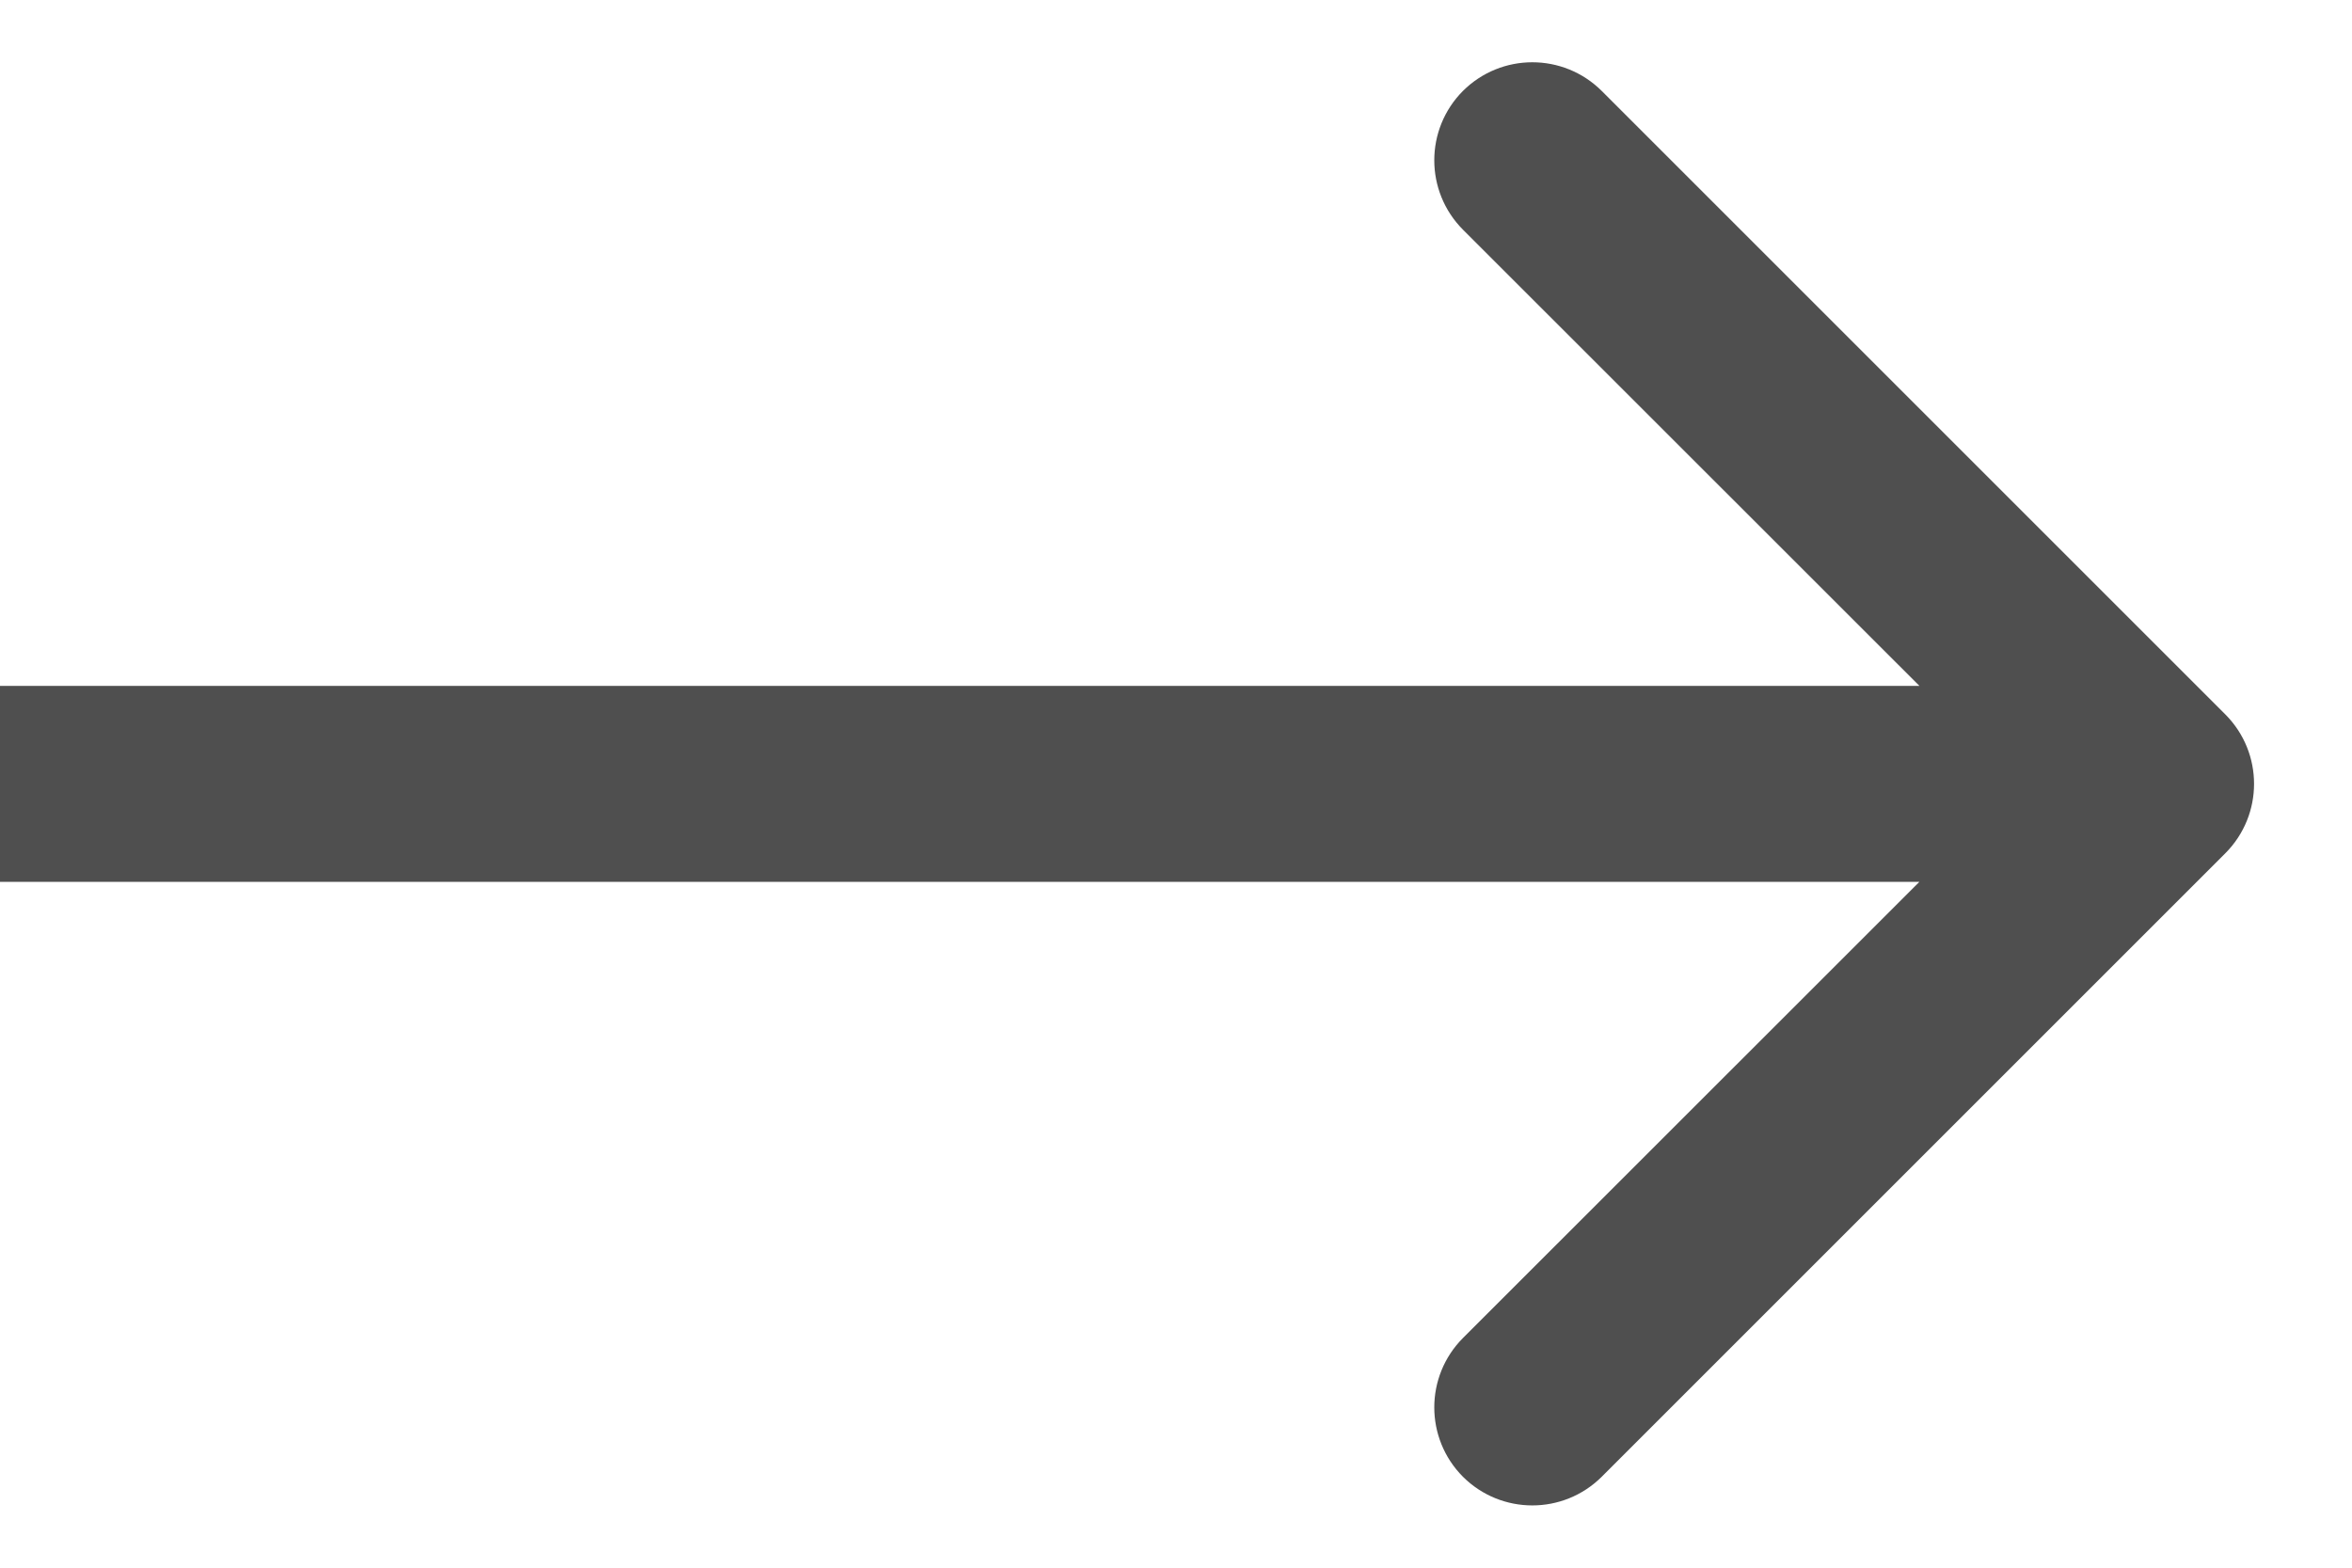
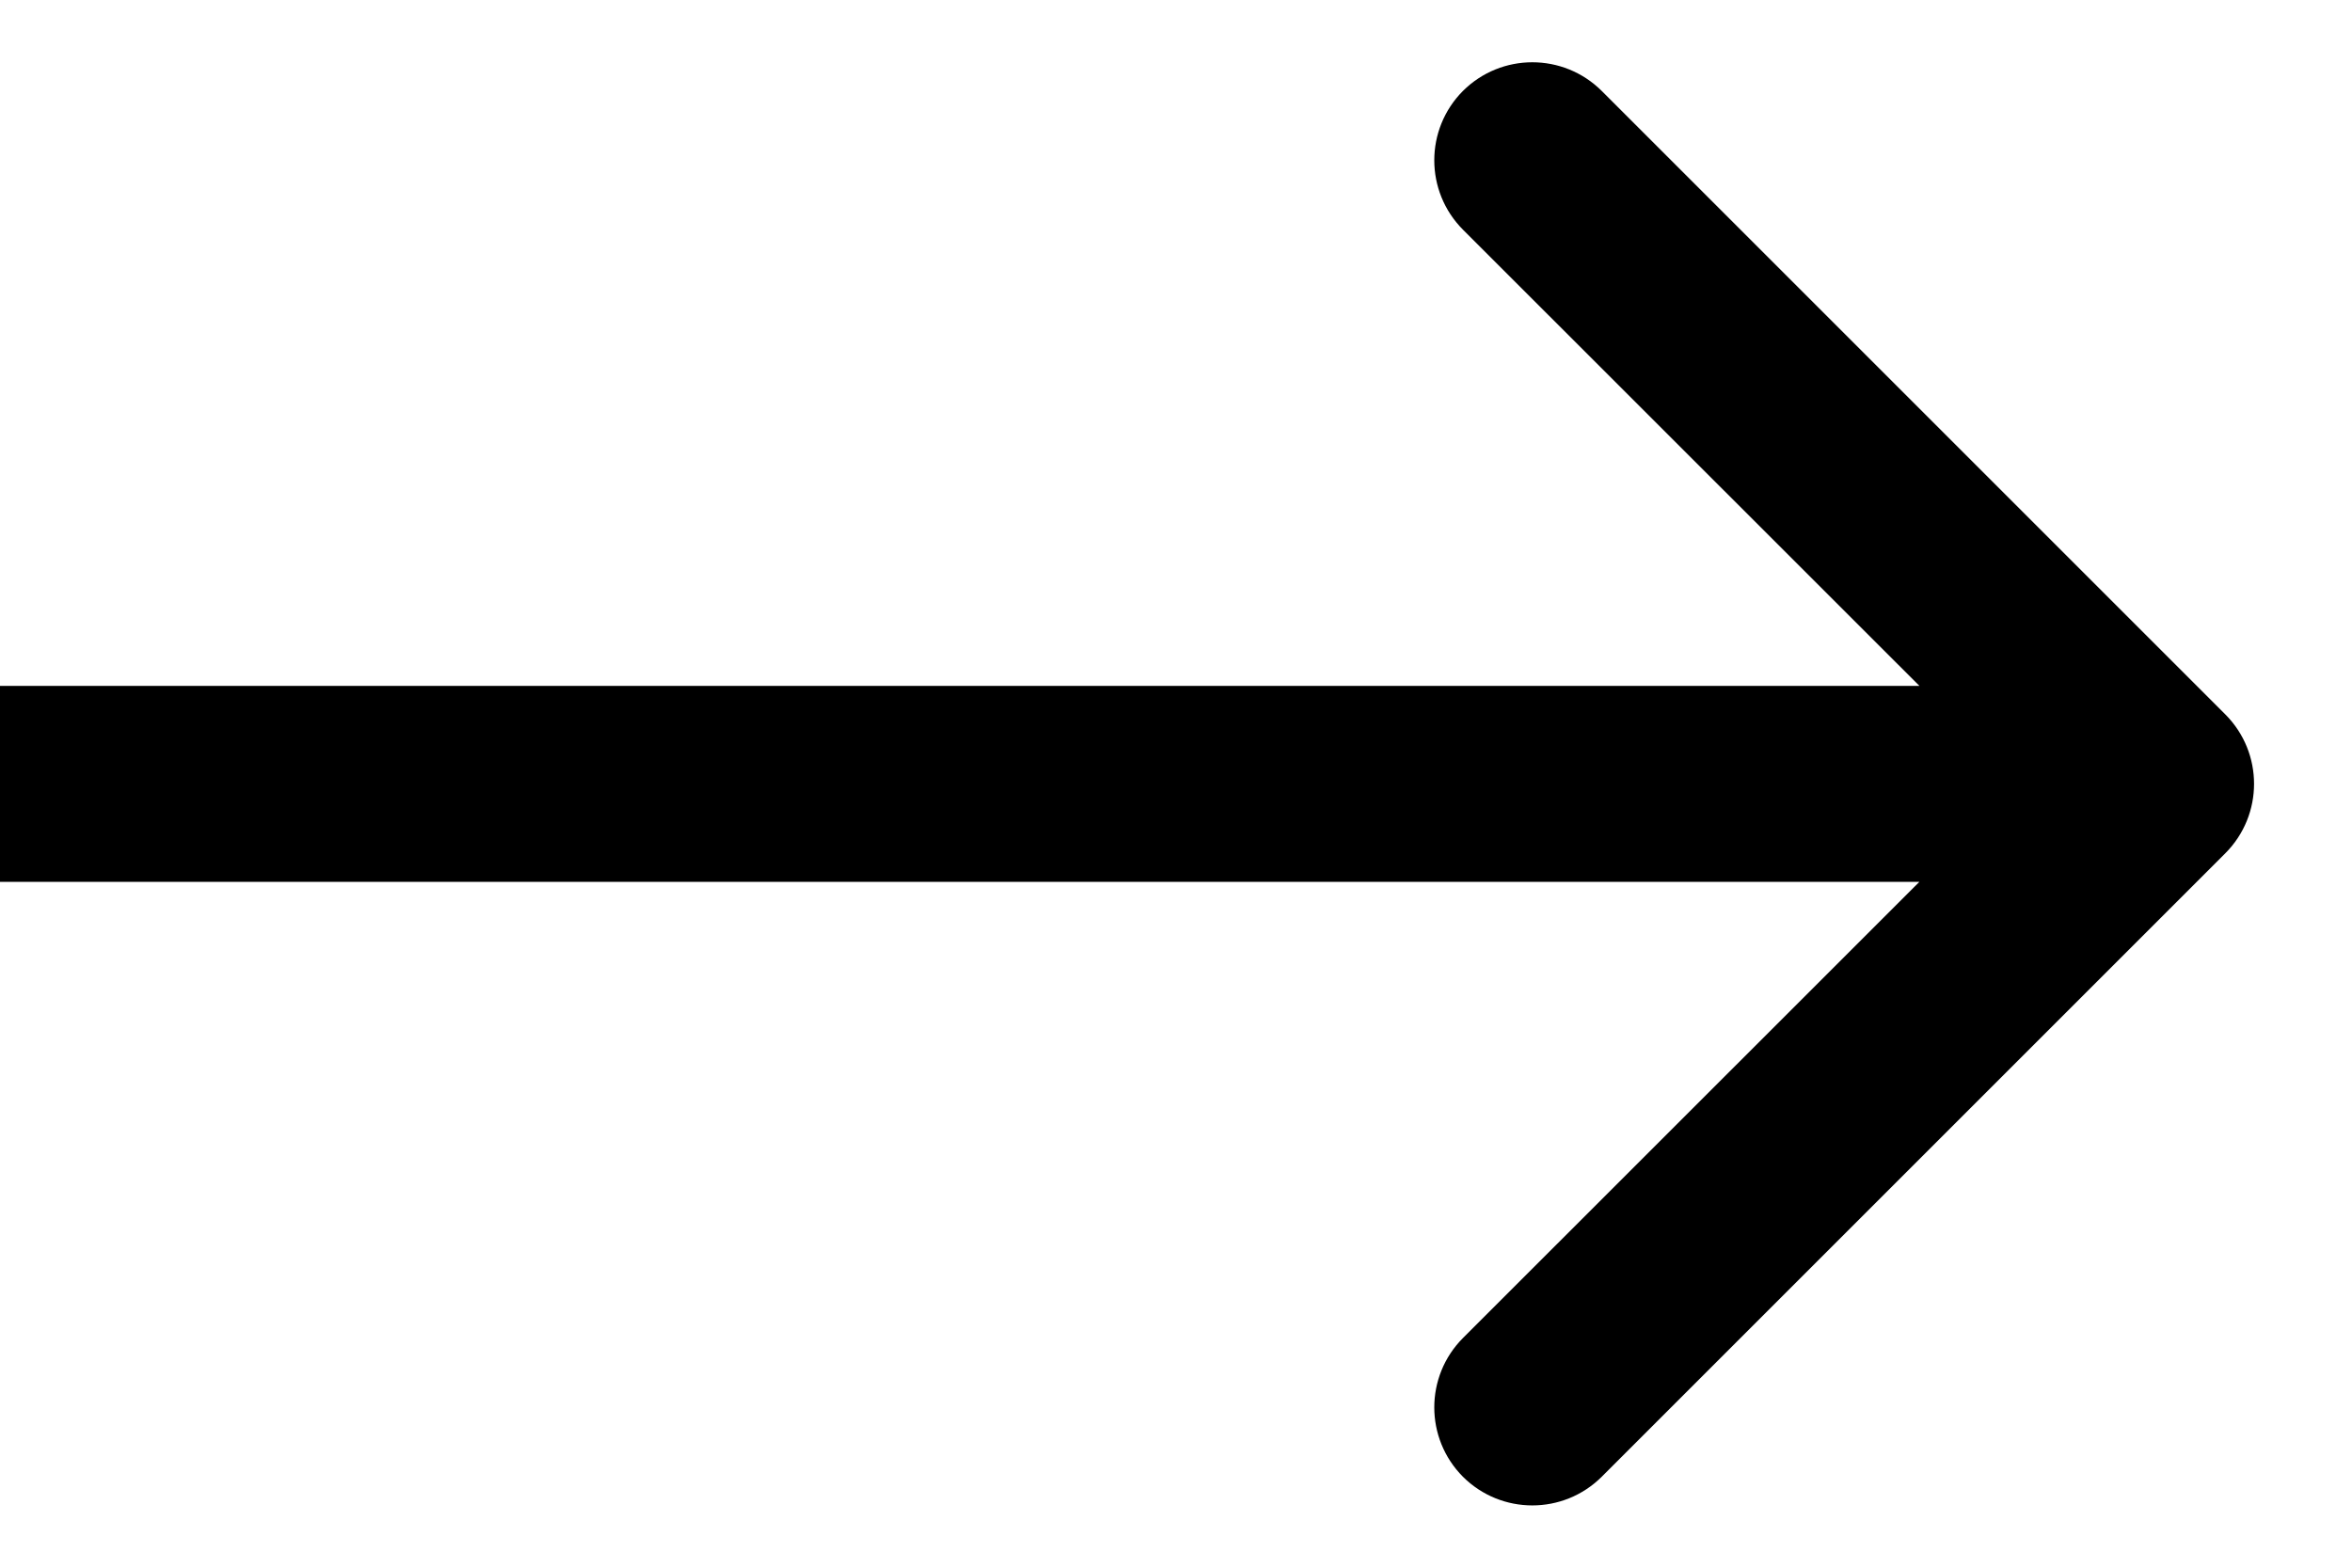
- <svg xmlns="http://www.w3.org/2000/svg" width="12" height="8" viewBox="0 0 12 8" fill="none">
-   <path d="M11.354 4.354C11.549 4.158 11.549 3.842 11.354 3.646L8.172 0.464C7.976 0.269 7.66 0.269 7.464 0.464C7.269 0.66 7.269 0.976 7.464 1.172L10.293 4L7.464 6.828C7.269 7.024 7.269 7.34 7.464 7.536C7.66 7.731 7.976 7.731 8.172 7.536L11.354 4.354ZM0 4.5L11 4.5V3.5L0 3.5L0 4.5Z" fill="#4F4F4F" />
+ <svg xmlns="http://www.w3.org/2000/svg" width="12" height="8" viewBox="0 0 12 8">
+   <path d="M11.354 4.354C11.549 4.158 11.549 3.842 11.354 3.646L8.172 0.464C7.976 0.269 7.66 0.269 7.464 0.464C7.269 0.66 7.269 0.976 7.464 1.172L10.293 4L7.464 6.828C7.269 7.024 7.269 7.34 7.464 7.536C7.66 7.731 7.976 7.731 8.172 7.536L11.354 4.354ZM0 4.5L11 4.5V3.5L0 3.5L0 4.5Z" fill="currentColor" />
</svg>
